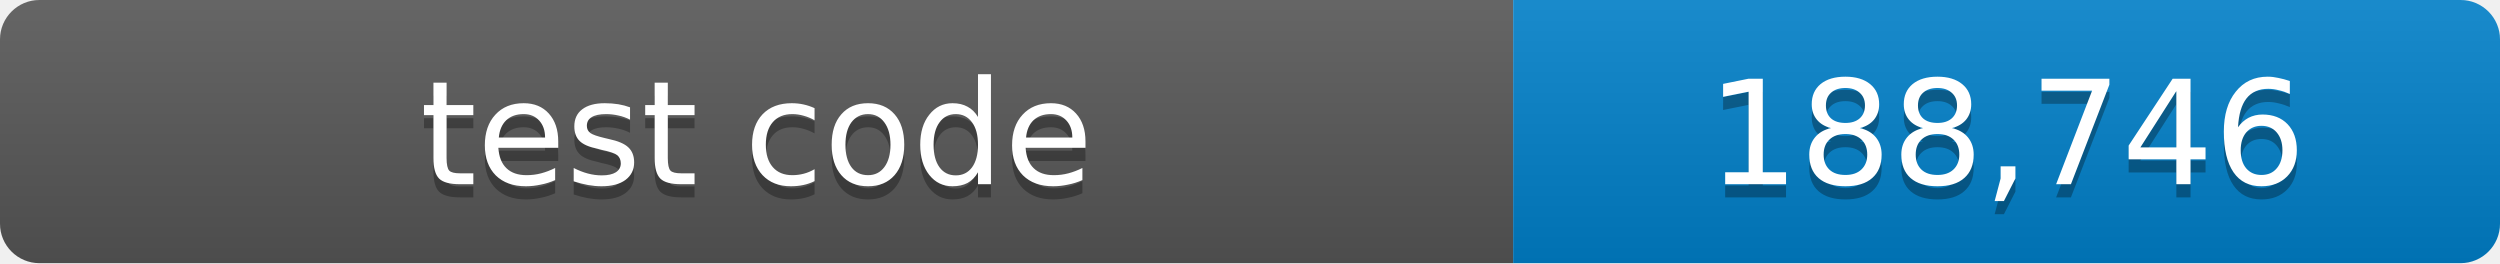
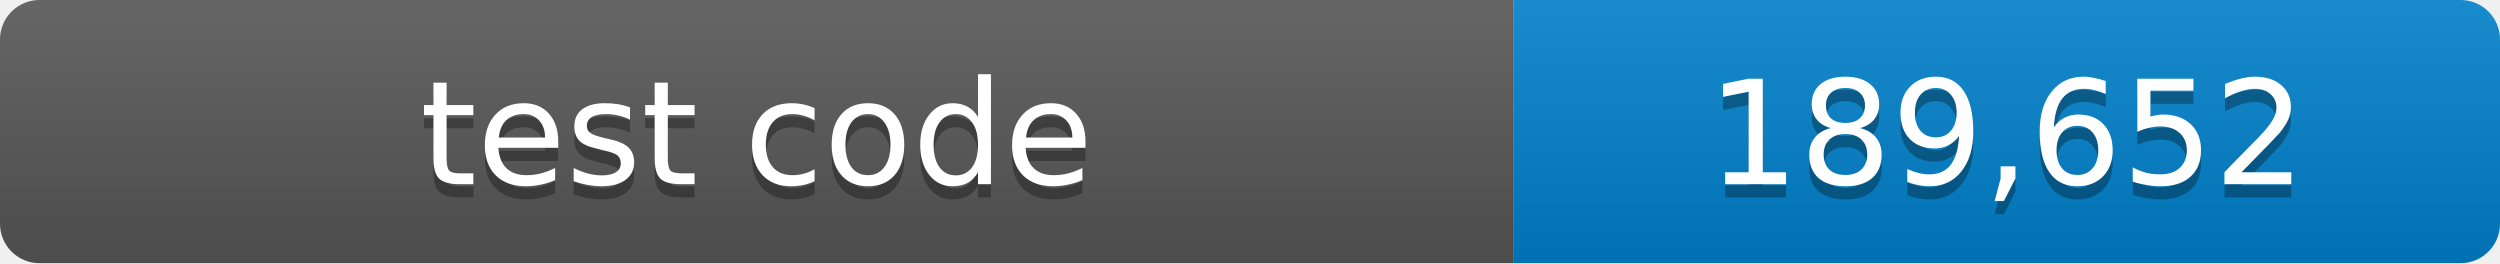
- <svg xmlns="http://www.w3.org/2000/svg" width="190" height="20" role="img" aria-label="test code: 188,746 lines">
+ <svg xmlns="http://www.w3.org/2000/svg" width="190" height="20" role="img" aria-label="test code: 189,652 lines">
  <linearGradient id="shade" x2="0" y2="100%">
    <stop offset="0" stop-color="#fff" stop-opacity=".1" />
    <stop offset="1" stop-opacity=".1" />
  </linearGradient>
  <clipPath id="round">
    <rect width="190" height="20" rx="3" />
  </clipPath>
  <g clip-path="url(#round)">
    <path fill="#555" d="M0 0h115v20H0z" />
    <path fill="#007ec6" d="M115 0h75v20h-75z" />
    <path fill="url(#shade)" d="M0 0h190v20H0z" />
  </g>
  <g fill="#fff" text-anchor="middle" font-family="Verdana,Geneva,DejaVu Sans,sans-serif" font-size="11">
    <text x="57.5" y="15" fill="#010101" fill-opacity=".3">test code</text>
    <text x="57.5" y="14">test code</text>
-     <text x="152.5" y="15" fill="#010101" fill-opacity=".3">188,746</text>
-     <text x="152.5" y="14">188,746</text>
+     <text x="152.5" y="15" fill="#010101" fill-opacity=".3">189,652</text>
+     <text x="152.5" y="14">189,652</text>
  </g>
</svg>
